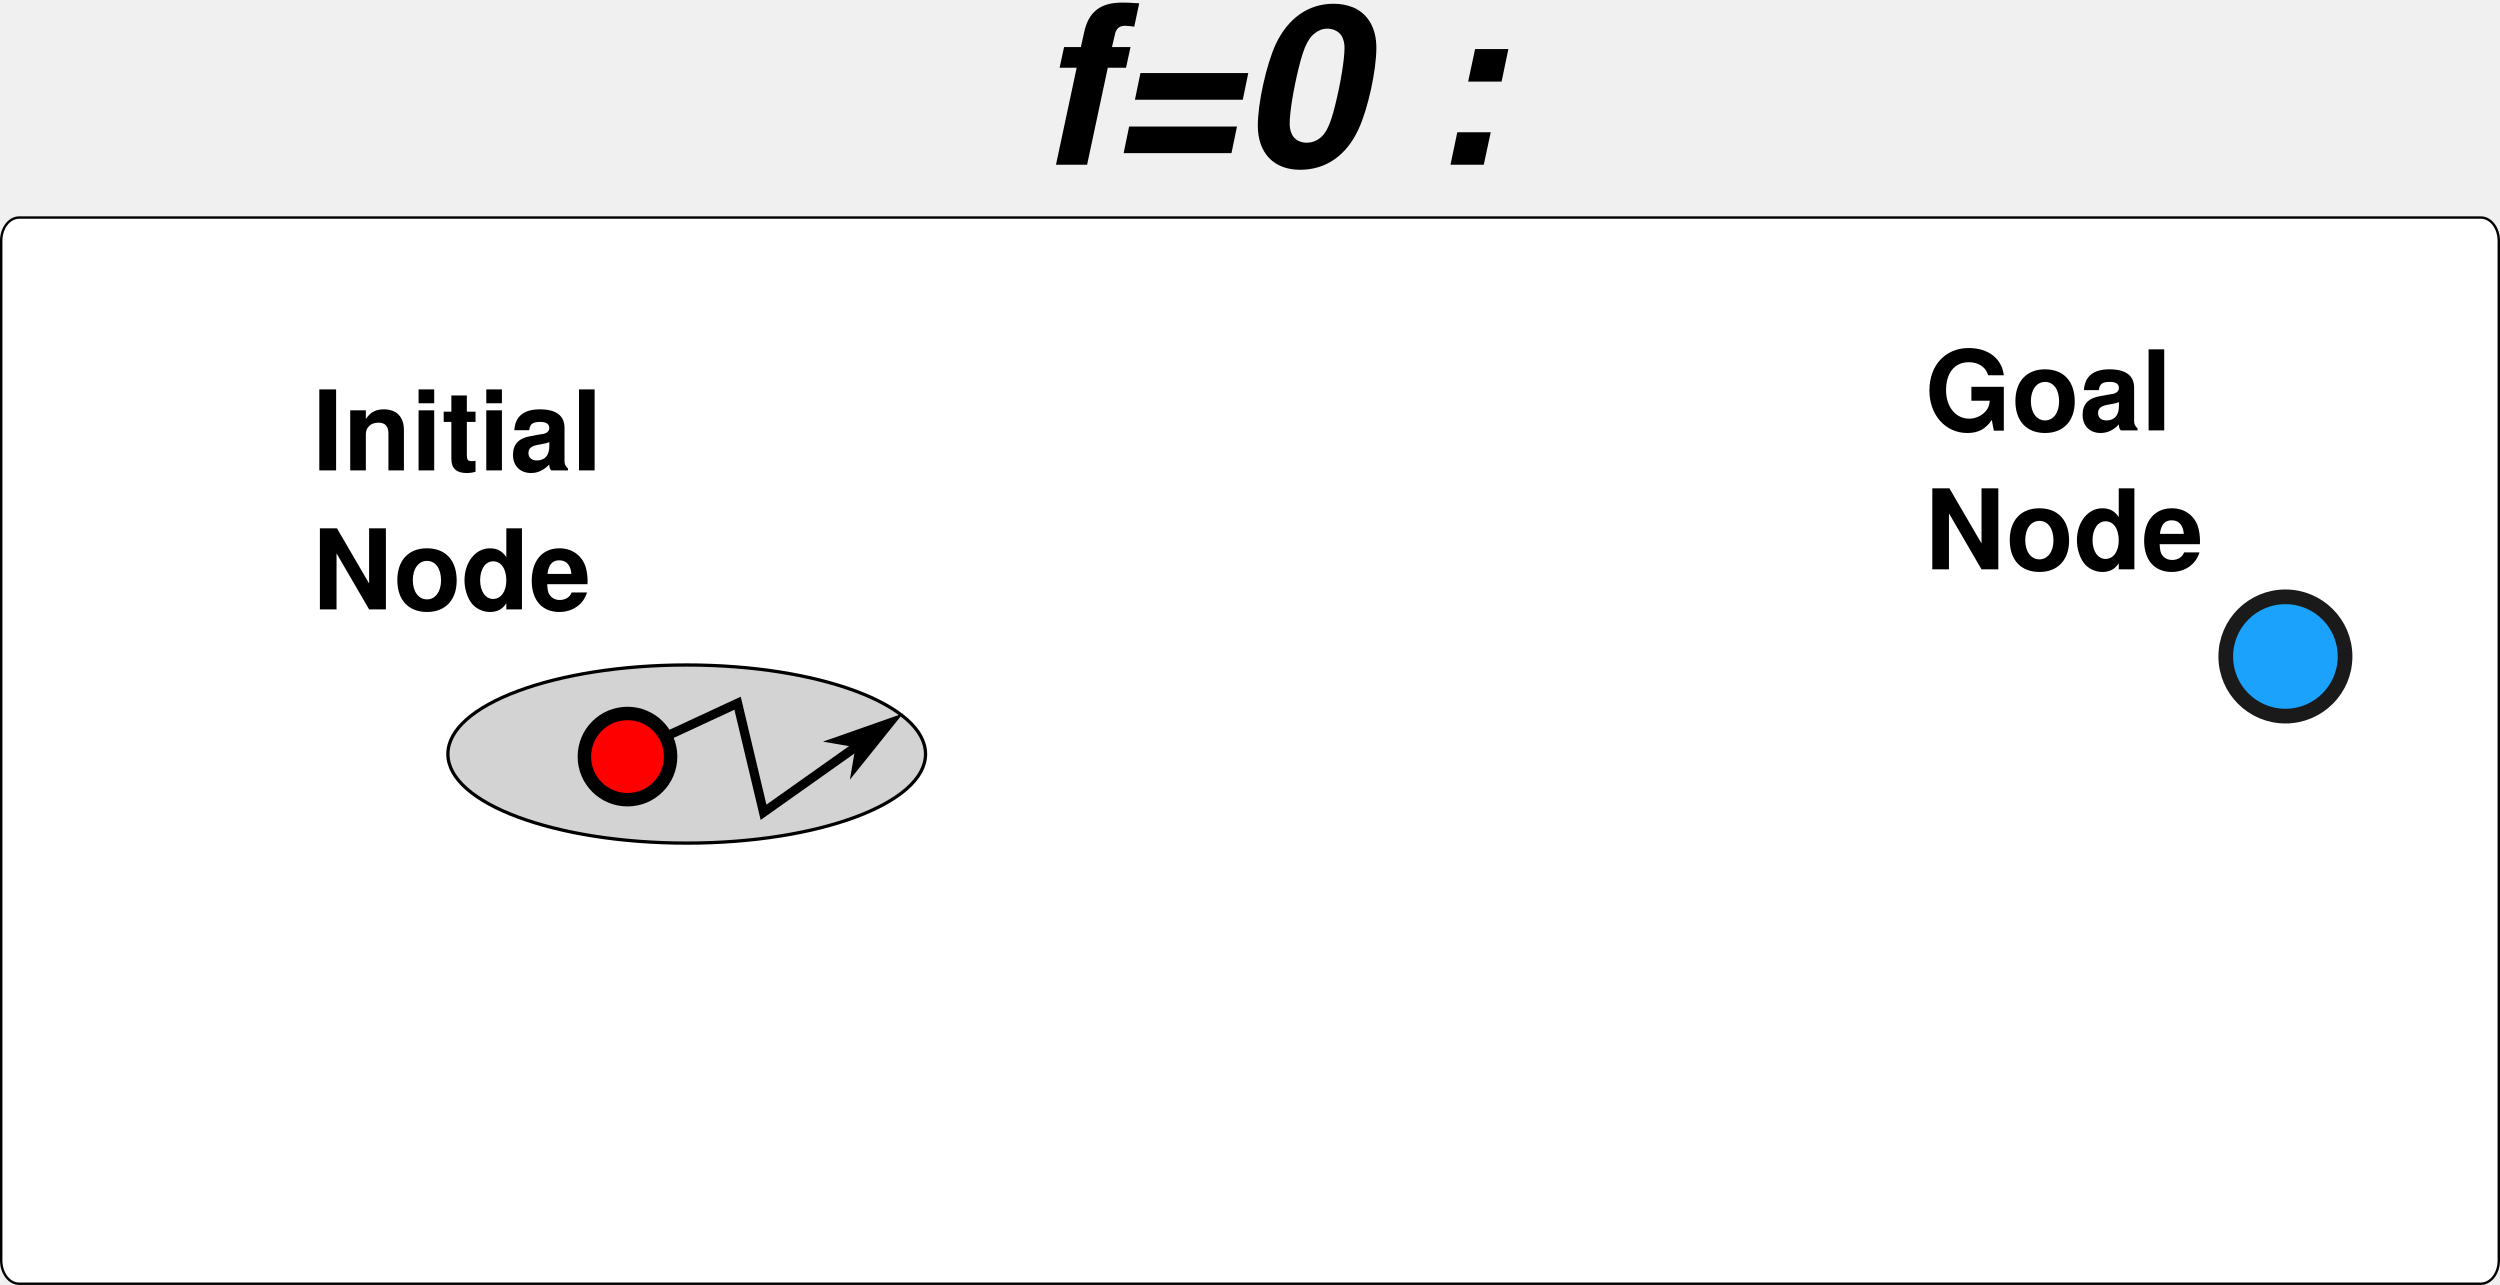
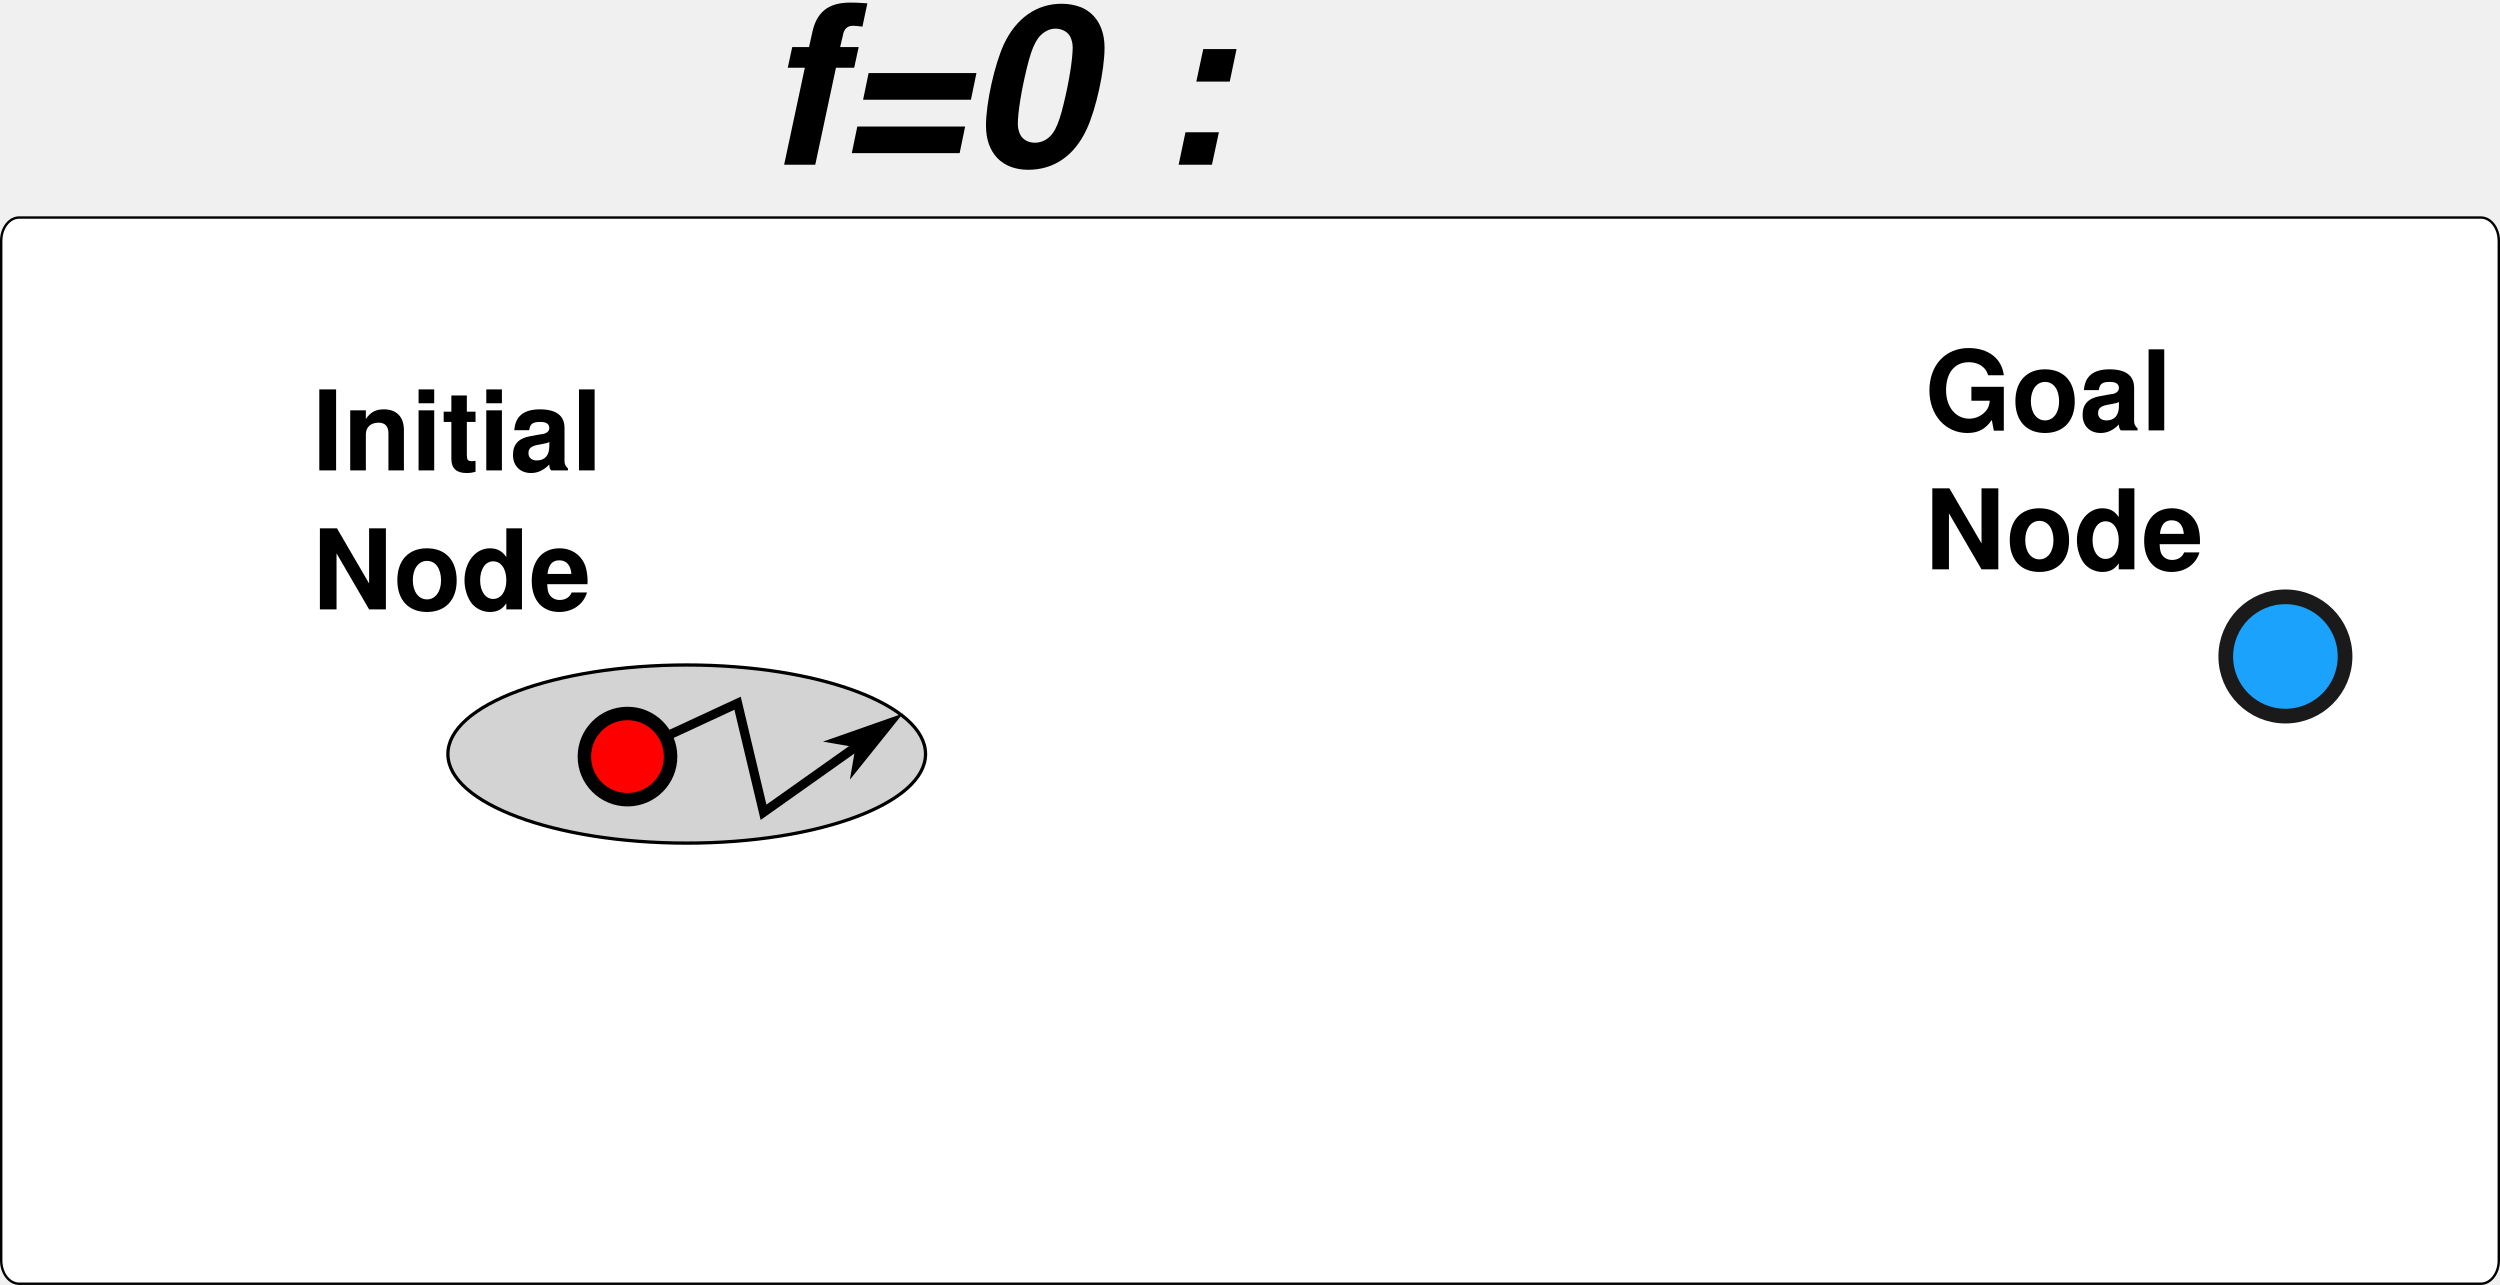
<svg xmlns="http://www.w3.org/2000/svg" width="76.162mm" height="39.146mm" viewBox="0 0 269.866 138.706" id="svg3735" version="1.1">
  <defs id="defs3737">
    <marker orient="auto" refY="0" refX="0" id="Arrow1Mend-55" style="overflow:visible">
      <path id="path6106-6" d="M 0,0 5,-5 -12.5,0 5,5 0,0 Z" style="fill-rule:evenodd;stroke:#000000;stroke-width:1pt" transform="matrix(-0.4,0,0,-0.4,-4,0)" />
    </marker>
  </defs>
  <g id="layer1" transform="translate(3.4272671e-7,-759.0789)">
    <rect style="color:#000000;display:inline;overflow:visible;visibility:visible;fill:#ffffff;fill-opacity:1;fill-rule:nonzero;stroke:#000000;stroke-width:0.26;stroke-linecap:butt;stroke-linejoin:miter;stroke-miterlimit:4;stroke-dasharray:none;stroke-dashoffset:0;stroke-opacity:1;marker:none;enable-background:accumulate" id="rect3219" width="269.606" height="115.095" x="0.13" y="782.56" rx="1.944" ry="2.515" />
    <ellipse ry="9.614" rx="25.779" cy="840.475" cx="74.129" style="color:#000000;display:inline;overflow:visible;visibility:visible;fill:#d3d3d3;stroke:#000000;stroke-width:0.354;stroke-linecap:butt;stroke-linejoin:miter;stroke-miterlimit:4;stroke-dasharray:none;stroke-dashoffset:0;stroke-opacity:1;marker:none;enable-background:accumulate" id="path6605-2-8-3" />
    <circle r="4.655" cy="840.75" cx="67.735" style="color:#000000;display:inline;overflow:visible;visibility:visible;fill:#ff0000;fill-opacity:1;fill-rule:evenodd;stroke:#000000;stroke-width:1.45;marker:none;enable-background:accumulate" id="path2985-54-8" />
-     <text xml:space="preserve" style="color:#000000;font-style:italic;font-variant:normal;font-weight:bold;font-stretch:normal;font-size:24px;line-height:125%;font-family:'Nimbus Sans L';-inkscape-font-specification:'Nimbus Sans L Bold Italic';text-indent:0;text-align:end;text-decoration:none;text-decoration-line:none;letter-spacing:normal;word-spacing:normal;text-transform:none;direction:ltr;block-progression:tb;writing-mode:lr-tb;baseline-shift:baseline;text-anchor:end;display:inline;overflow:visible;visibility:visible;fill:#000000;fill-opacity:1;fill-rule:nonzero;stroke:none;stroke-width:1.17;marker:none;enable-background:accumulate" x="201.88" y="776.863" id="text3579">
-       <tspan id="tspan3581" x="201.88" y="776.863">f=0 : </tspan>
+     <text xml:space="preserve" style="color:#000000;font-style:italic;font-variant:normal;font-weight:bold;font-stretch:normal;font-size:24px;line-height:125%;font-family:'Nimbus Sans L';-inkscape-font-specification:'Nimbus Sans L Bold Italic';text-indent:0;text-align:end;text-decoration:none;text-decoration-line:none;letter-spacing:normal;word-spacing:normal;text-transform:none;direction:ltr;block-progression:tb;writing-mode:lr-tb;baseline-shift:baseline;text-anchor:end;display:inline;overflow:visible;visibility:visible;fill:#000000;fill-opacity:1;fill-rule:nonzero;stroke:none;stroke-width:1.17;marker:none;enable-background:accumulate" x="165.88" y="776.863" id="text3579">
+       <tspan id="tspan3581" x="172.536" y="776.863">f=0 : </tspan>
    </text>
    <text xml:space="preserve" style="color:#000000;font-style:normal;font-variant:normal;font-weight:bold;font-stretch:normal;font-size:12px;line-height:125%;font-family:'Nimbus Sans L';-inkscape-font-specification:'Nimbus Sans L Bold';text-indent:0;text-align:start;text-decoration:none;text-decoration-line:none;letter-spacing:normal;word-spacing:normal;text-transform:none;direction:ltr;block-progression:tb;writing-mode:lr-tb;baseline-shift:baseline;text-anchor:start;display:inline;overflow:visible;visibility:visible;fill:#000000;fill-opacity:1;fill-rule:evenodd;stroke:none;stroke-width:3.949;marker:none;marker-end:url(#Arrow1Mend);enable-background:accumulate" x="33.717" y="809.857" id="text5529-5-4">
      <tspan id="tspan5531-3-7" x="33.717" y="809.857">Initial</tspan>
      <tspan x="33.717" y="824.857" id="tspan5550-6-2">Node</tspan>
    </text>
    <circle r="6.439" cy="829.942" cx="246.702" style="color:#000000;display:inline;overflow:visible;visibility:visible;opacity:0.898;fill:#0197fd;fill-opacity:1;fill-rule:evenodd;stroke:#000000;stroke-width:1.586;stroke-miterlimit:4;stroke-dasharray:none;marker:none;enable-background:accumulate" id="path5769-6-3" />
    <text xml:space="preserve" style="color:#000000;font-style:normal;font-variant:normal;font-weight:bold;font-stretch:normal;font-size:12px;line-height:125%;font-family:'Nimbus Sans L';-inkscape-font-specification:'Nimbus Sans L Bold';text-indent:0;text-align:start;text-decoration:none;text-decoration-line:none;letter-spacing:normal;word-spacing:normal;text-transform:none;direction:ltr;block-progression:tb;writing-mode:lr-tb;baseline-shift:baseline;text-anchor:start;display:inline;overflow:visible;visibility:visible;fill:#000000;fill-opacity:1;fill-rule:evenodd;stroke:none;stroke-width:3.949;marker:none;marker-end:url(#Arrow1Mend);enable-background:accumulate" x="207.772" y="805.539" id="text5529-5-4-3">
      <tspan id="tspan5531-3-7-7" x="207.772" y="805.539">Goal</tspan>
      <tspan x="207.772" y="820.539" id="tspan5550-6-2-8">Node</tspan>
    </text>
    <path style="display:inline;fill:none;stroke:#000000;stroke-width:0.99;stroke-linecap:butt;stroke-linejoin:miter;stroke-miterlimit:4;stroke-dasharray:none;stroke-opacity:1;marker-end:url(#Arrow1Mend-55)" d="m 71.768,838.632 7.85,-3.644 2.803,11.774 13.456,-9.532" id="path4056" />
  </g>
</svg>
